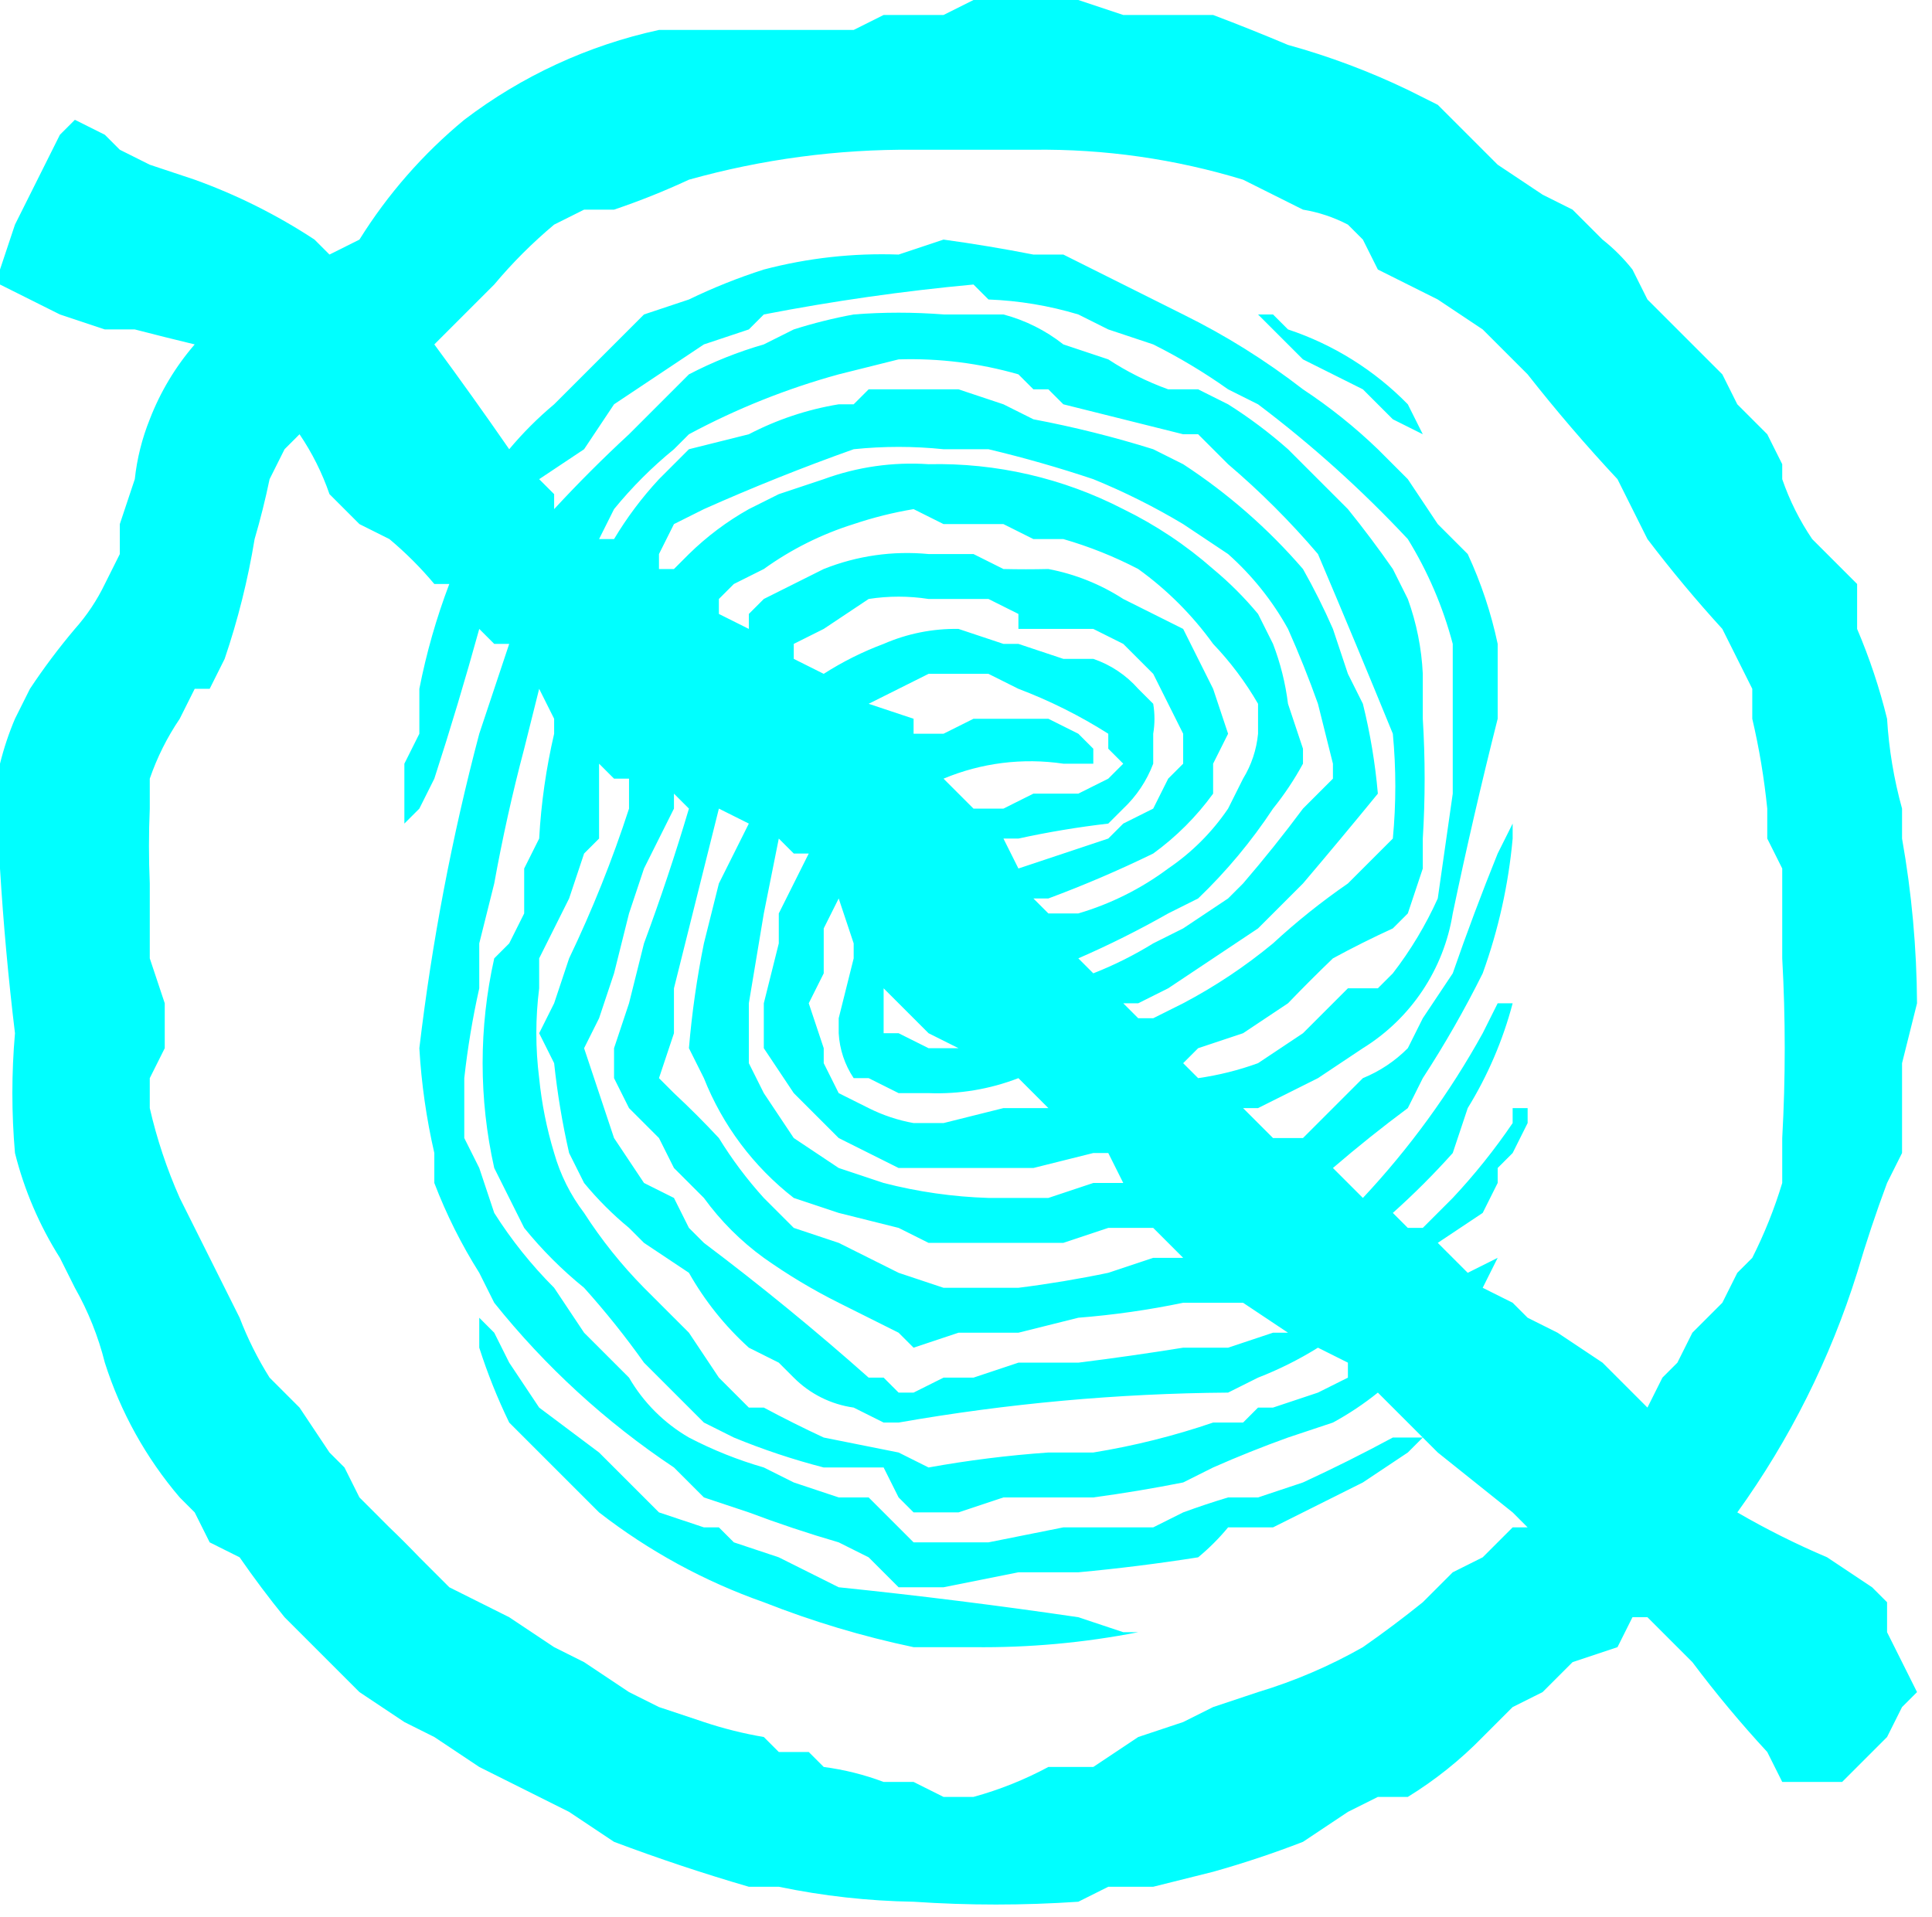
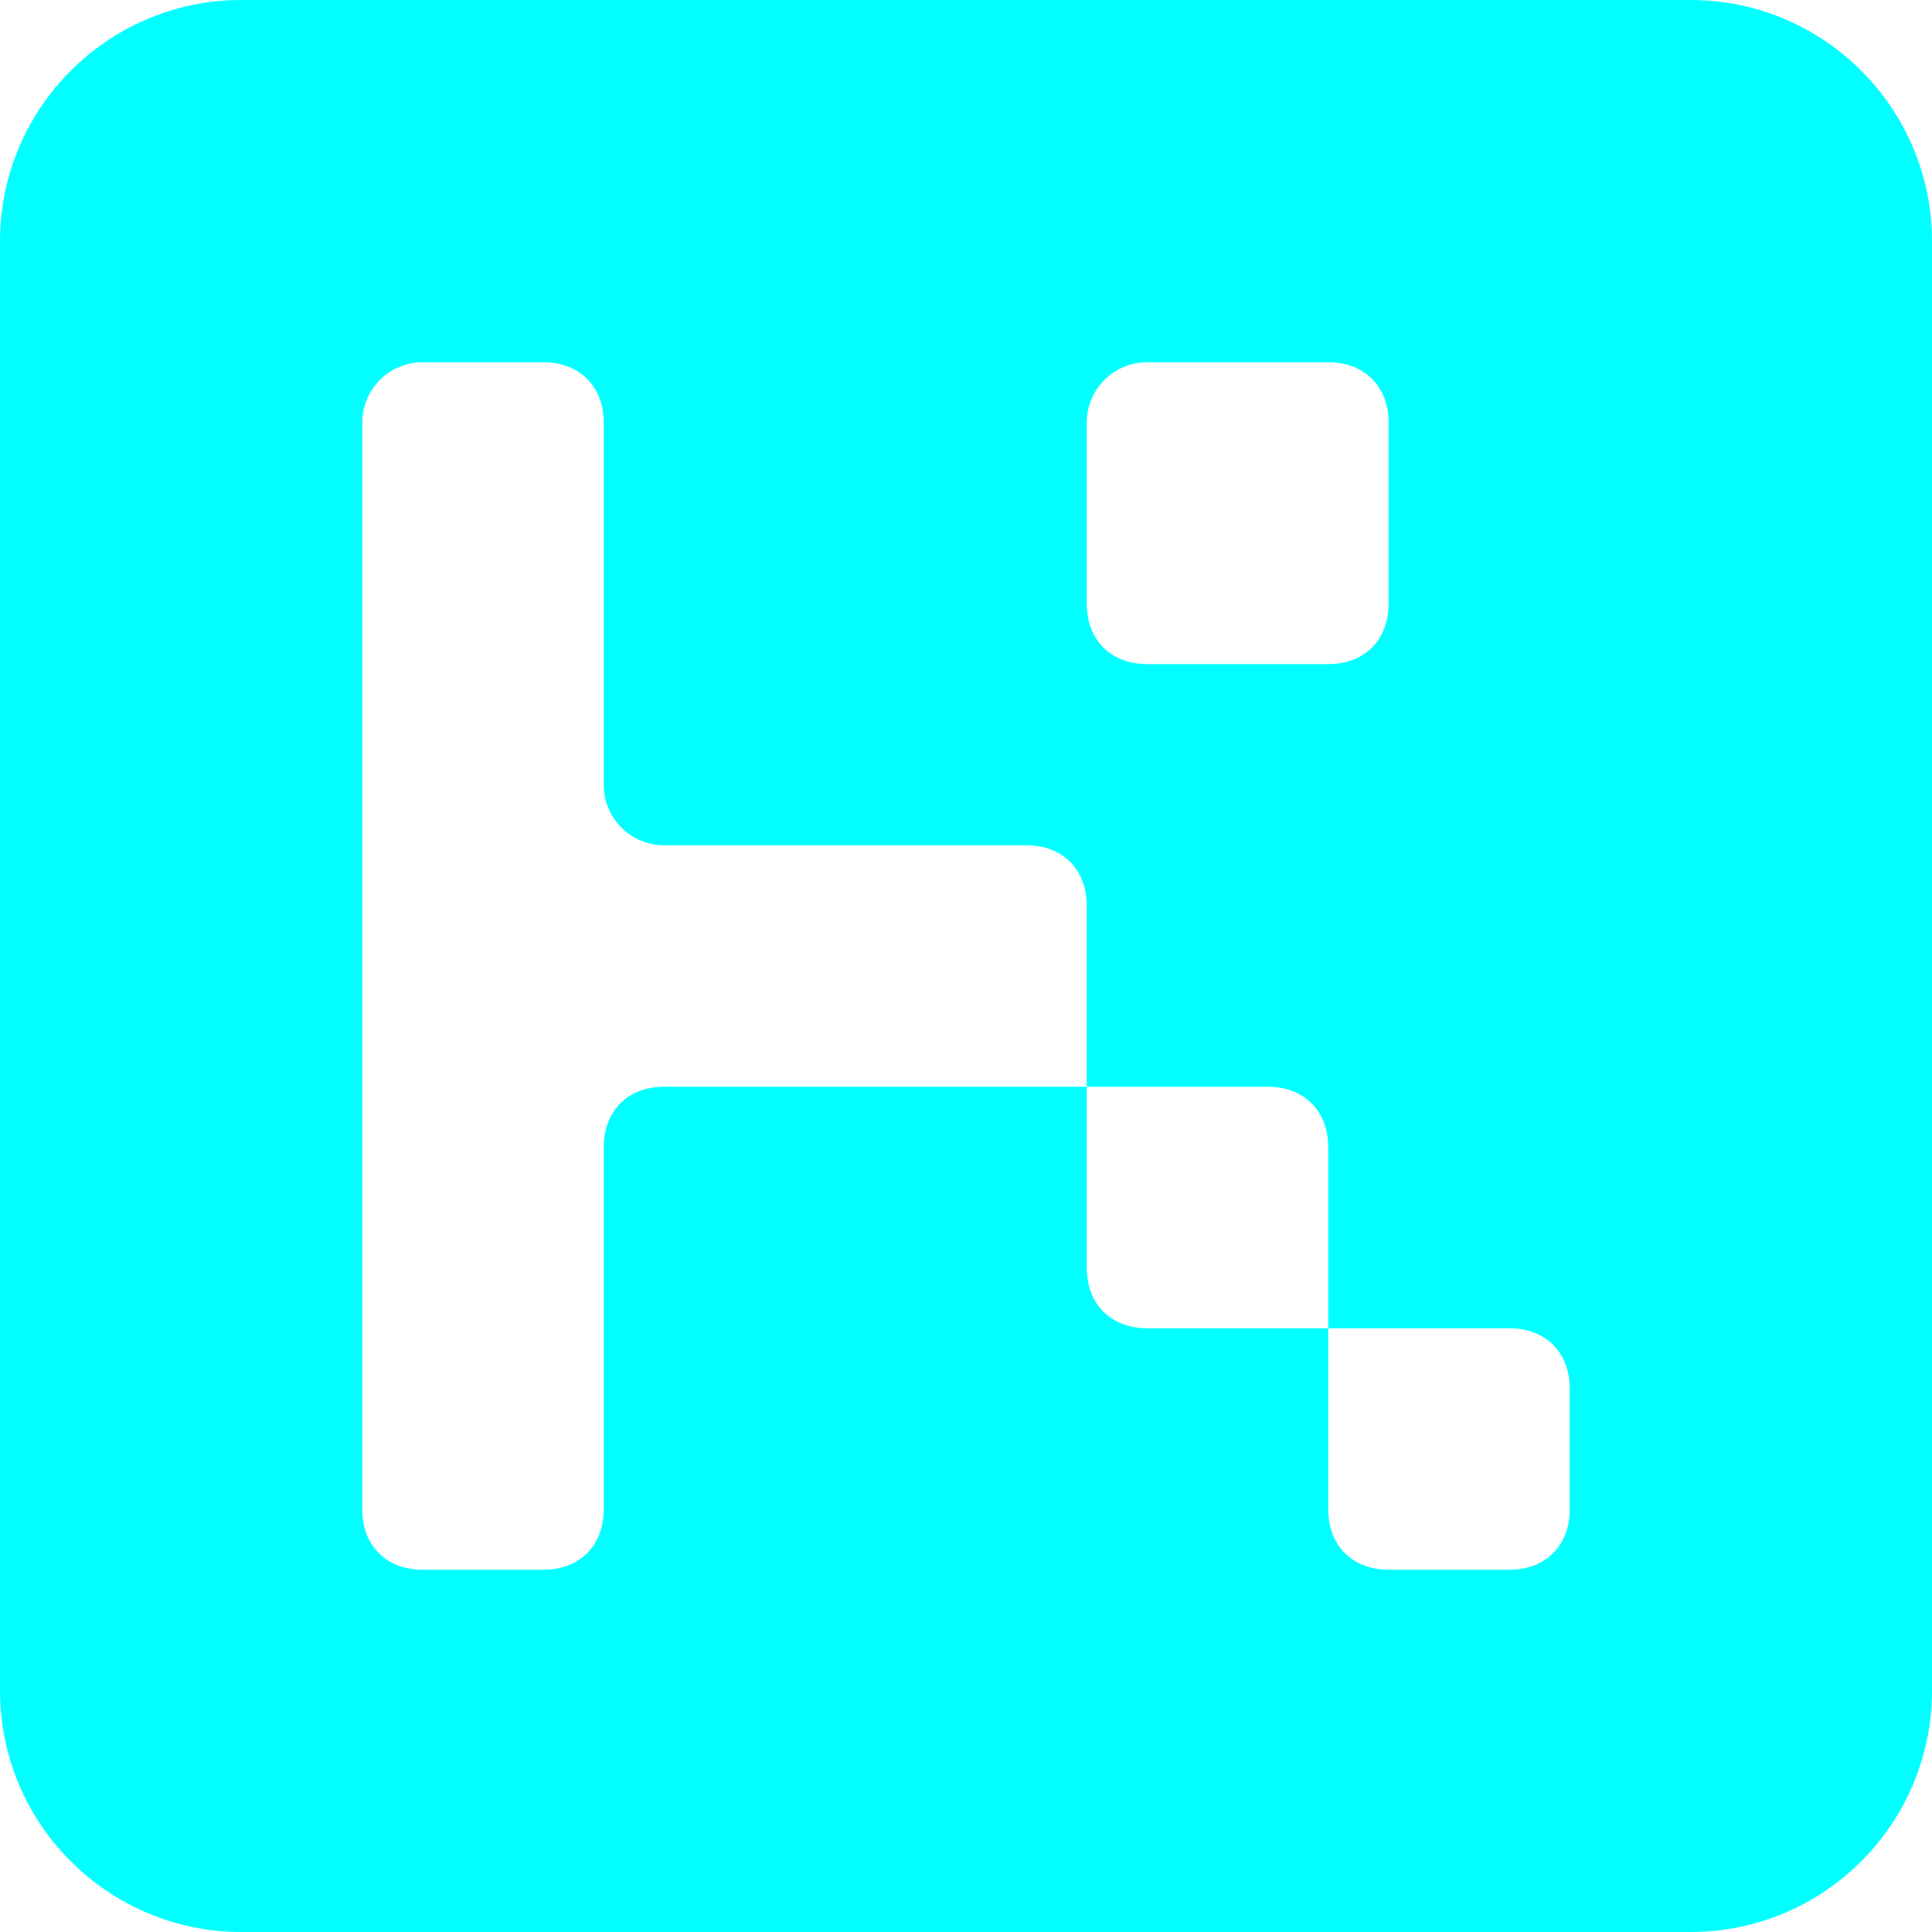
- <svg xmlns="http://www.w3.org/2000/svg" fill="none" viewBox="0 0 129 128">
+ <svg xmlns="http://www.w3.org/2000/svg" fill="none" viewBox="0 0 32 32" height="32" width="32">
  <style>
    @media (prefers-color-scheme: light) {
      path {
        fill: #0080ff;
      }
    }
  </style>
-   <path fill="#00ffff" d="M68 0a27 27 0 0 0-3 0l-2 1h-4l-2 1H44a33 33 0 0 0-13 6 33 33 0 0 0-7 8l-2 1-1-1a38 38 0 0 0-8-4l-3-1-2-1-1-1-2-1-1 1-2 4-1 2-1 3v1l2 1 2 1 3 1h2a237 237 0 0 0 4 1 17 17 0 0 0-3 5 15 15 0 0 0-1 4l-1 3v2l-1 2a13 13 0 0 1-2 3 43 43 0 0 0-3 4l-1 2a20 20 0 0 0-1 3v7a186 186 0 0 0 1 11 46 46 0 0 0 0 8 24 24 0 0 0 3 7l1 2a20 20 0 0 1 2 5 26 26 0 0 0 5 9l1 1 1 2 2 1a65 65 0 0 0 3 4l1 1 2 2 2 2 3 2 2 1 3 2 2 1 2 1 2 1 3 2a124 124 0 0 0 9 3h2a48 48 0 0 0 9 1 81 81 0 0 0 11 0l2-1h3l4-1a66 66 0 0 0 6-2l3-2 2-1h2a26 26 0 0 0 5-4l2-2 2-1 1-1 1-1 3-1 1-2h1l3 3a76 76 0 0 0 5 6l1 2h4l2-2 1-1 1-2 1-1-1-2-1-2v-2l-1-1-3-2a54 54 0 0 1-6-3 56 56 0 0 0 8-16 90 90 0 0 1 2-6l1-2v-6l1-4a65 65 0 0 0-1-11v-2a29 29 0 0 1-1-6 39 39 0 0 0-2-6v-3l-1-1-1-1-1-1a17 17 0 0 1-2-4v-1l-1-2-2-2-1-2-1-1-2-2-2-2-1-2a12 12 0 0 0-2-2l-2-2-2-1-3-2-3-3-1-1-2-1a48 48 0 0 0-8-3 142 142 0 0 0-5-2h-6l-3-1a41 41 0 0 0-4 0zm1 10a46 46 0 0 1 14 2l2 1 2 1a10 10 0 0 1 3 1l1 1 1 2 2 1 2 1 3 2 3 3a108 108 0 0 0 6 7l1 2 1 2a87 87 0 0 0 5 6l1 2 1 2v2a47 47 0 0 1 1 6v2l1 2v6a108 108 0 0 1 0 12v3a31 31 0 0 1-2 5l-1 1-1 2-1 1-1 1-1 2-1 1-1 2-3-3-3-2-2-1-1-1-2-1 1-2-2 1-2-2 3-2 1-2v-1l1-1 1-2v-1h-1v1a41 41 0 0 1-4 5l-2 2h-1l-1-1a51 51 0 0 0 4-4l1-3a26 26 0 0 0 3-7h-1l-1 2a55 55 0 0 1-8 11l-2-2a90 90 0 0 1 5-4l1-2a70 70 0 0 0 4-7 36 36 0 0 0 2-9v-1l-1 2a171 171 0 0 0-3 8l-2 3-1 2a9 9 0 0 1-3 2l-2 2-2 2h-2l-1-1-1-1h1l2-1 2-1 3-2a13 13 0 0 0 6-9 321 321 0 0 1 3-13v-5a28 28 0 0 0-2-6l-2-2-2-3-2-2a35 35 0 0 0-5-4 47 47 0 0 0-8-5l-4-2-2-1-2-1h-2a107 107 0 0 0-6-1l-3 1a31 31 0 0 0-9 1 38 38 0 0 0-5 2l-3 1-2 2-2 2-2 2a24 24 0 0 0-3 3 286 286 0 0 0-5-7l2-2 1-1 1-1a32 32 0 0 1 4-4l2-1h2a49 49 0 0 0 5-2 54 54 0 0 1 15-2h8zm-4 9 1 1a24 24 0 0 1 6 1l2 1 3 1a38 38 0 0 1 5 3l2 1a78 78 0 0 1 10 9 26 26 0 0 1 3 7v10l-1 7a25 25 0 0 1-3 5l-1 1h-2l-1 1-2 2-3 2a20 20 0 0 1-4 1l-1-1 1-1 3-1 3-2a107 107 0 0 1 3-3 65 65 0 0 1 4-2l1-1 1-3v-2a65 65 0 0 0 0-8v-3a17 17 0 0 0-1-5l-1-2a70 70 0 0 0-3-4l-2-2-2-2a31 31 0 0 0-4-3l-2-1h-2a19 19 0 0 1-4-2l-3-1a11 11 0 0 0-4-2h-4a38 38 0 0 0-6 0 33 33 0 0 0-4 1l-2 1a27 27 0 0 0-5 2l-1 1-3 3a89 89 0 0 0-5 5v-1l-1-1 3-2 2-3 3-2 3-2 3-1 1-1a143 143 0 0 1 14-2zm20 2h-1l1 1 2 2 4 2 2 2 2 1 1 1-1-1-1-2a20 20 0 0 0-8-5l-1-1zm-25 3a26 26 0 0 1 8 1l1 1h1l1 1 4 1 4 1h1l2 2a53 53 0 0 1 6 6 954 954 0 0 1 5 12 37 37 0 0 1 0 7l-1 1-2 2a45 45 0 0 0-5 4 35 35 0 0 1-6 4l-2 1h-1l-1-1h1l2-1 3-2 3-2 3-3a424 424 0 0 0 5-6 39 39 0 0 0-1-6l-1-2-1-3a44 44 0 0 0-2-4 38 38 0 0 0-8-7l-2-1a71 71 0 0 0-8-2l-2-1-3-1h-6l-1 1h-1a20 20 0 0 0-6 2l-4 1-2 2a24 24 0 0 0-3 4h-1l1-2a28 28 0 0 1 4-4l1-1a48 48 0 0 1 10-4l4-1zm-40 5a17 17 0 0 1 2 4l1 1 1 1 2 1a24 24 0 0 1 3 3h1a43 43 0 0 0-2 7v3l-1 2v4l1-1 1-2a236 236 0 0 0 3-10l1 1h1l-1 3-1 3a152 152 0 0 0-4 21 42 42 0 0 0 1 7v2a34 34 0 0 0 3 6l1 2a53 53 0 0 0 12 11l2 2 3 1a82 82 0 0 0 6 2l2 1 2 2h3l5-1h4a126 126 0 0 0 8-1 15 15 0 0 0 2-2h3l2-1 2-1 2-1 3-2 1-1h-2a107 107 0 0 1-6 3l-3 1h-2a53 53 0 0 0-3 1l-2 1h-6l-5 1h-5l-2-2-1-1h-2l-3-1-2-1a27 27 0 0 1-5-2 11 11 0 0 1-4-4l-3-3-2-3a29 29 0 0 1-4-5l-1-3-1-2v-4a55 55 0 0 1 1-6v-3l1-4a115 115 0 0 1 2-9l1-4 1 2v1a41 41 0 0 0-1 7l-1 2v3l-1 2-1 1a32 32 0 0 0 0 14l1 2 1 2a27 27 0 0 0 4 4 56 56 0 0 1 4 5l2 2 1 1 1 1 2 1a46 46 0 0 0 6 2h4l1 2 1 1h3l3-1h6a99 99 0 0 0 6-1l2-1a76 76 0 0 1 5-2l3-1a20 20 0 0 0 3-2l4 4 5 4 1 1h-1l-1 1-1 1-2 1-2 2a72 72 0 0 1-4 3 34 34 0 0 1-7 3l-3 1-2 1-3 1-3 2h-3a24 24 0 0 1-5 2h-2l-2-1h-2a18 18 0 0 0-4-1l-1-1h-2l-1-1a27 27 0 0 1-4-1l-3-1-2-1-3-2-2-1-3-2-2-1-2-1-2-2a64 64 0 0 0-2-2l-1-1-1-1-1-2-1-1-2-3-2-2a23 23 0 0 1-2-4l-1-2-1-2-2-4a33 33 0 0 1-2-6v-2l1-2v-3l-1-3v-5a59 59 0 0 1 0-5v-2a17 17 0 0 1 2-4l1-2h1l1-2a50 50 0 0 0 2-8 51 51 0 0 0 1-4l1-2 1-1zm43 1h3a81 81 0 0 1 7 2 44 44 0 0 1 6 3l3 2a19 19 0 0 1 4 5 70 70 0 0 1 2 5l1 4v1l-2 2a89 89 0 0 1-4 5l-1 1-3 2-2 1a25 25 0 0 1-4 2l-1-1a63 63 0 0 0 6-3l2-1a35 35 0 0 0 5-6 20 20 0 0 0 2-3v-1l-1-3a17 17 0 0 0-1-4l-1-2a23 23 0 0 0-3-3 27 27 0 0 0-6-4 27 27 0 0 0-13-3 17 17 0 0 0-7 1l-3 1-2 1a19 19 0 0 0-4 3l-1 1h-1v-1l1-2 2-1a138 138 0 0 1 10-4 29 29 0 0 1 6 0zm-2 4 2 1h4l2 1h2a27 27 0 0 1 5 2 22 22 0 0 1 5 5 21 21 0 0 1 3 4v2a7 7 0 0 1-1 3l-1 2a15 15 0 0 1-4 4 19 19 0 0 1-6 3h-2l-1-1h1a78 78 0 0 0 7-3 18 18 0 0 0 4-4v-2l1-2-1-3-1-2-1-2-2-1-2-1a14 14 0 0 0-5-2 65 65 0 0 1-3 0l-2-1h-3a15 15 0 0 0-7 1l-2 1-2 1-1 1v1l-2-1v-1l1-1 2-1a21 21 0 0 1 6-3 26 26 0 0 1 4-1zm1 6h4l2 1v1h5l2 1 2 2 1 2 1 2v2l-1 1-1 2-2 1-1 1-3 1-3 1-1-2h1a61 61 0 0 1 6-1l1-1a8 8 0 0 0 2-3v-2a6 6 0 0 0 0-2l-1-1a7 7 0 0 0-3-2h-2l-3-1h-1l-3-1a12 12 0 0 0-5 1 21 21 0 0 0-4 2l-2-1v-1l2-1 3-2a13 13 0 0 1 4 0zm2 5h2l2 1a33 33 0 0 1 6 3v1l1 1-1 1-2 1h-3l-2 1h-2l-2-2a15 15 0 0 1 8-1h2v-1l-1-1-2-1h-5l-2 1h-2v-1l-3-1 2-1 2-1h2zm-24 6 1 1h1v2a81 81 0 0 1-4 10l-1 3-1 2 1 2a51 51 0 0 0 1 6l1 2a22 22 0 0 0 3 3l1 1 3 2a20 20 0 0 0 4 5l2 1 1 1a7 7 0 0 0 4 2l2 1h1a133 133 0 0 1 22-2l2-1a24 24 0 0 0 4-2l2 1v1l-2 1-3 1h-1l-1 1h-2a49 49 0 0 1-8 2h-3a74 74 0 0 0-8 1l-2-1-5-1a78 78 0 0 1-4-2h-1l-2-2-2-3-2-2-1-1a31 31 0 0 1-4-5 12 12 0 0 1-2-4 26 26 0 0 1-1-5 24 24 0 0 1 0-6v-2l2-4 1-3 1-1v-5zm5 2 1 1a142 142 0 0 1-3 9l-1 4-1 3v2l1 2 2 2 1 2 2 2a18 18 0 0 0 4 4 38 38 0 0 0 5 3l2 1 2 1 1 1 3-1h4l4-1a56 56 0 0 0 7-1h4l3 2h-1l-3 1h-3a201 201 0 0 1-7 1h-4l-3 1h-2l-2 1h-1l-1-1h-1a175 175 0 0 0-11-9l-1-1-1-2-2-1-2-3-1-3-1-3 1-2 1-3 1-4 1-3 2-4v-1zm3 1 2 1-2 4-1 4a61 61 0 0 0-1 7l1 2a19 19 0 0 0 6 8l3 1 4 1 2 1h9l3-1h3l1 1 1 1h-2l-3 1a75 75 0 0 1-6 1h-5l-3-1-4-2-3-1-2-2a27 27 0 0 1-3-4 60 60 0 0 0-3-3l-1-1 1-3v-3l1-4 1-4 1-4zm4 2 1 1h1l-1 2-1 2v2l-1 4v3l2 3 1 1 2 2 2 1 2 1h9l4-1h1l1 2h-2l-3 1h-4a32 32 0 0 1-7-1l-3-1-3-2-2-3-1-2v-4l1-6 1-5zm4 4 1 3v1l-1 4v1a6 6 0 0 0 1 3h1l2 1h2a15 15 0 0 0 6-1l1 1 1 1h-3l-4 1h-2a11 11 0 0 1-3-1l-2-1-1-2v-1l-1-3 1-2v-3l1-2zm3 6 1 1 1 1 1 1 2 1h1-3l-2-1h-1v-3zM32 88v2a38 38 0 0 0 2 5l2 2 2 2 2 2a39 39 0 0 0 11 6 62 62 0 0 0 10 3h4a54 54 0 0 0 11-1h-1l-3-1a372 372 0 0 0-16-2l-4-2-3-1-1-1h-1l-3-1-2-2-2-2-4-3-2-3-1-2-1-1z" />
+   <path fill="#00ffff" fill-rule="evenodd" d="M32 28a4 4 0 0 1-4 4H4a4 4 0 0 1-4-4V4a4 4 0 0 1 4-4h24a4 4 0 0 1 4 4v24ZM7 6a1 1 0 0 0-1 1v18c0 .6.4 1 1 1h2c.6 0 1-.4 1-1v-6c0-.6.4-1 1-1h7v-3c0-.6-.4-1-1-1h-6a1 1 0 0 1-1-1V7c0-.6-.4-1-1-1H7Zm15 16v3c0 .6.4 1 1 1h2c.6 0 1-.4 1-1v-2c0-.6-.4-1-1-1h-3Zm-4-4v3c0 .6.4 1 1 1h3v-3c0-.6-.4-1-1-1h-3Zm1-12a1 1 0 0 0-1 1v3c0 .6.4 1 1 1h3c.6 0 1-.4 1-1V7c0-.6-.4-1-1-1h-3Z" clip-rule="evenodd" />
</svg>
